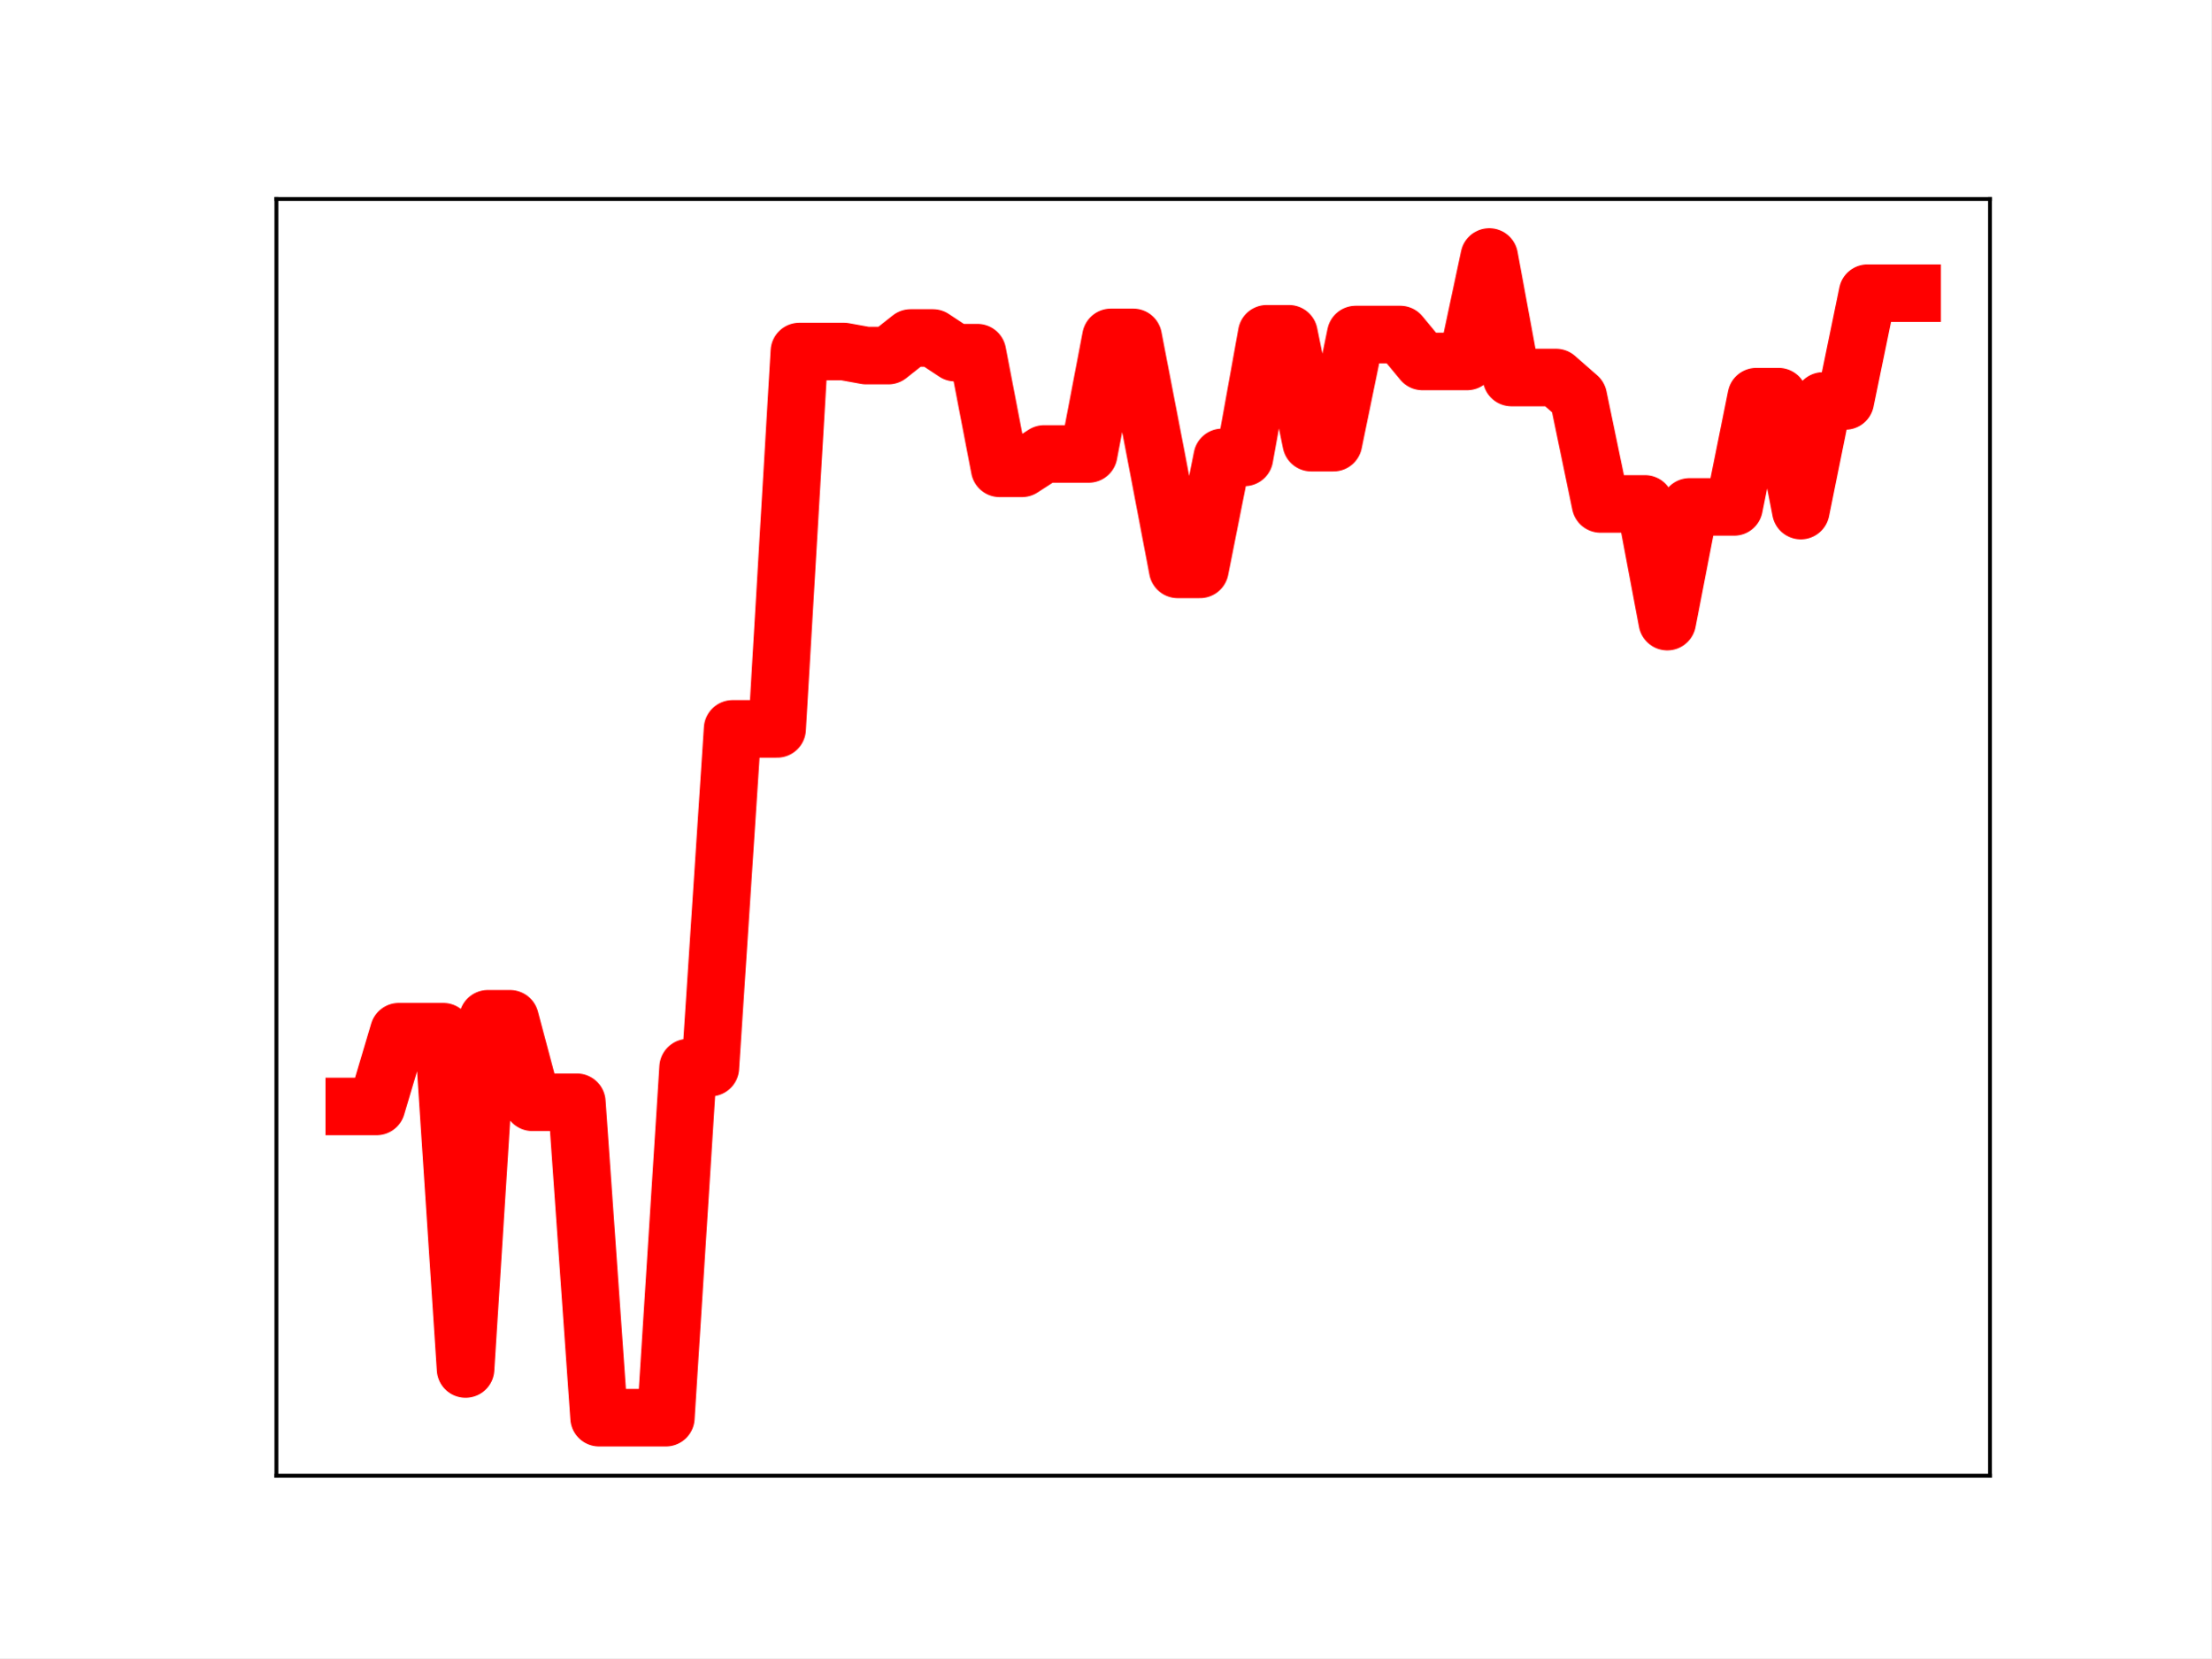
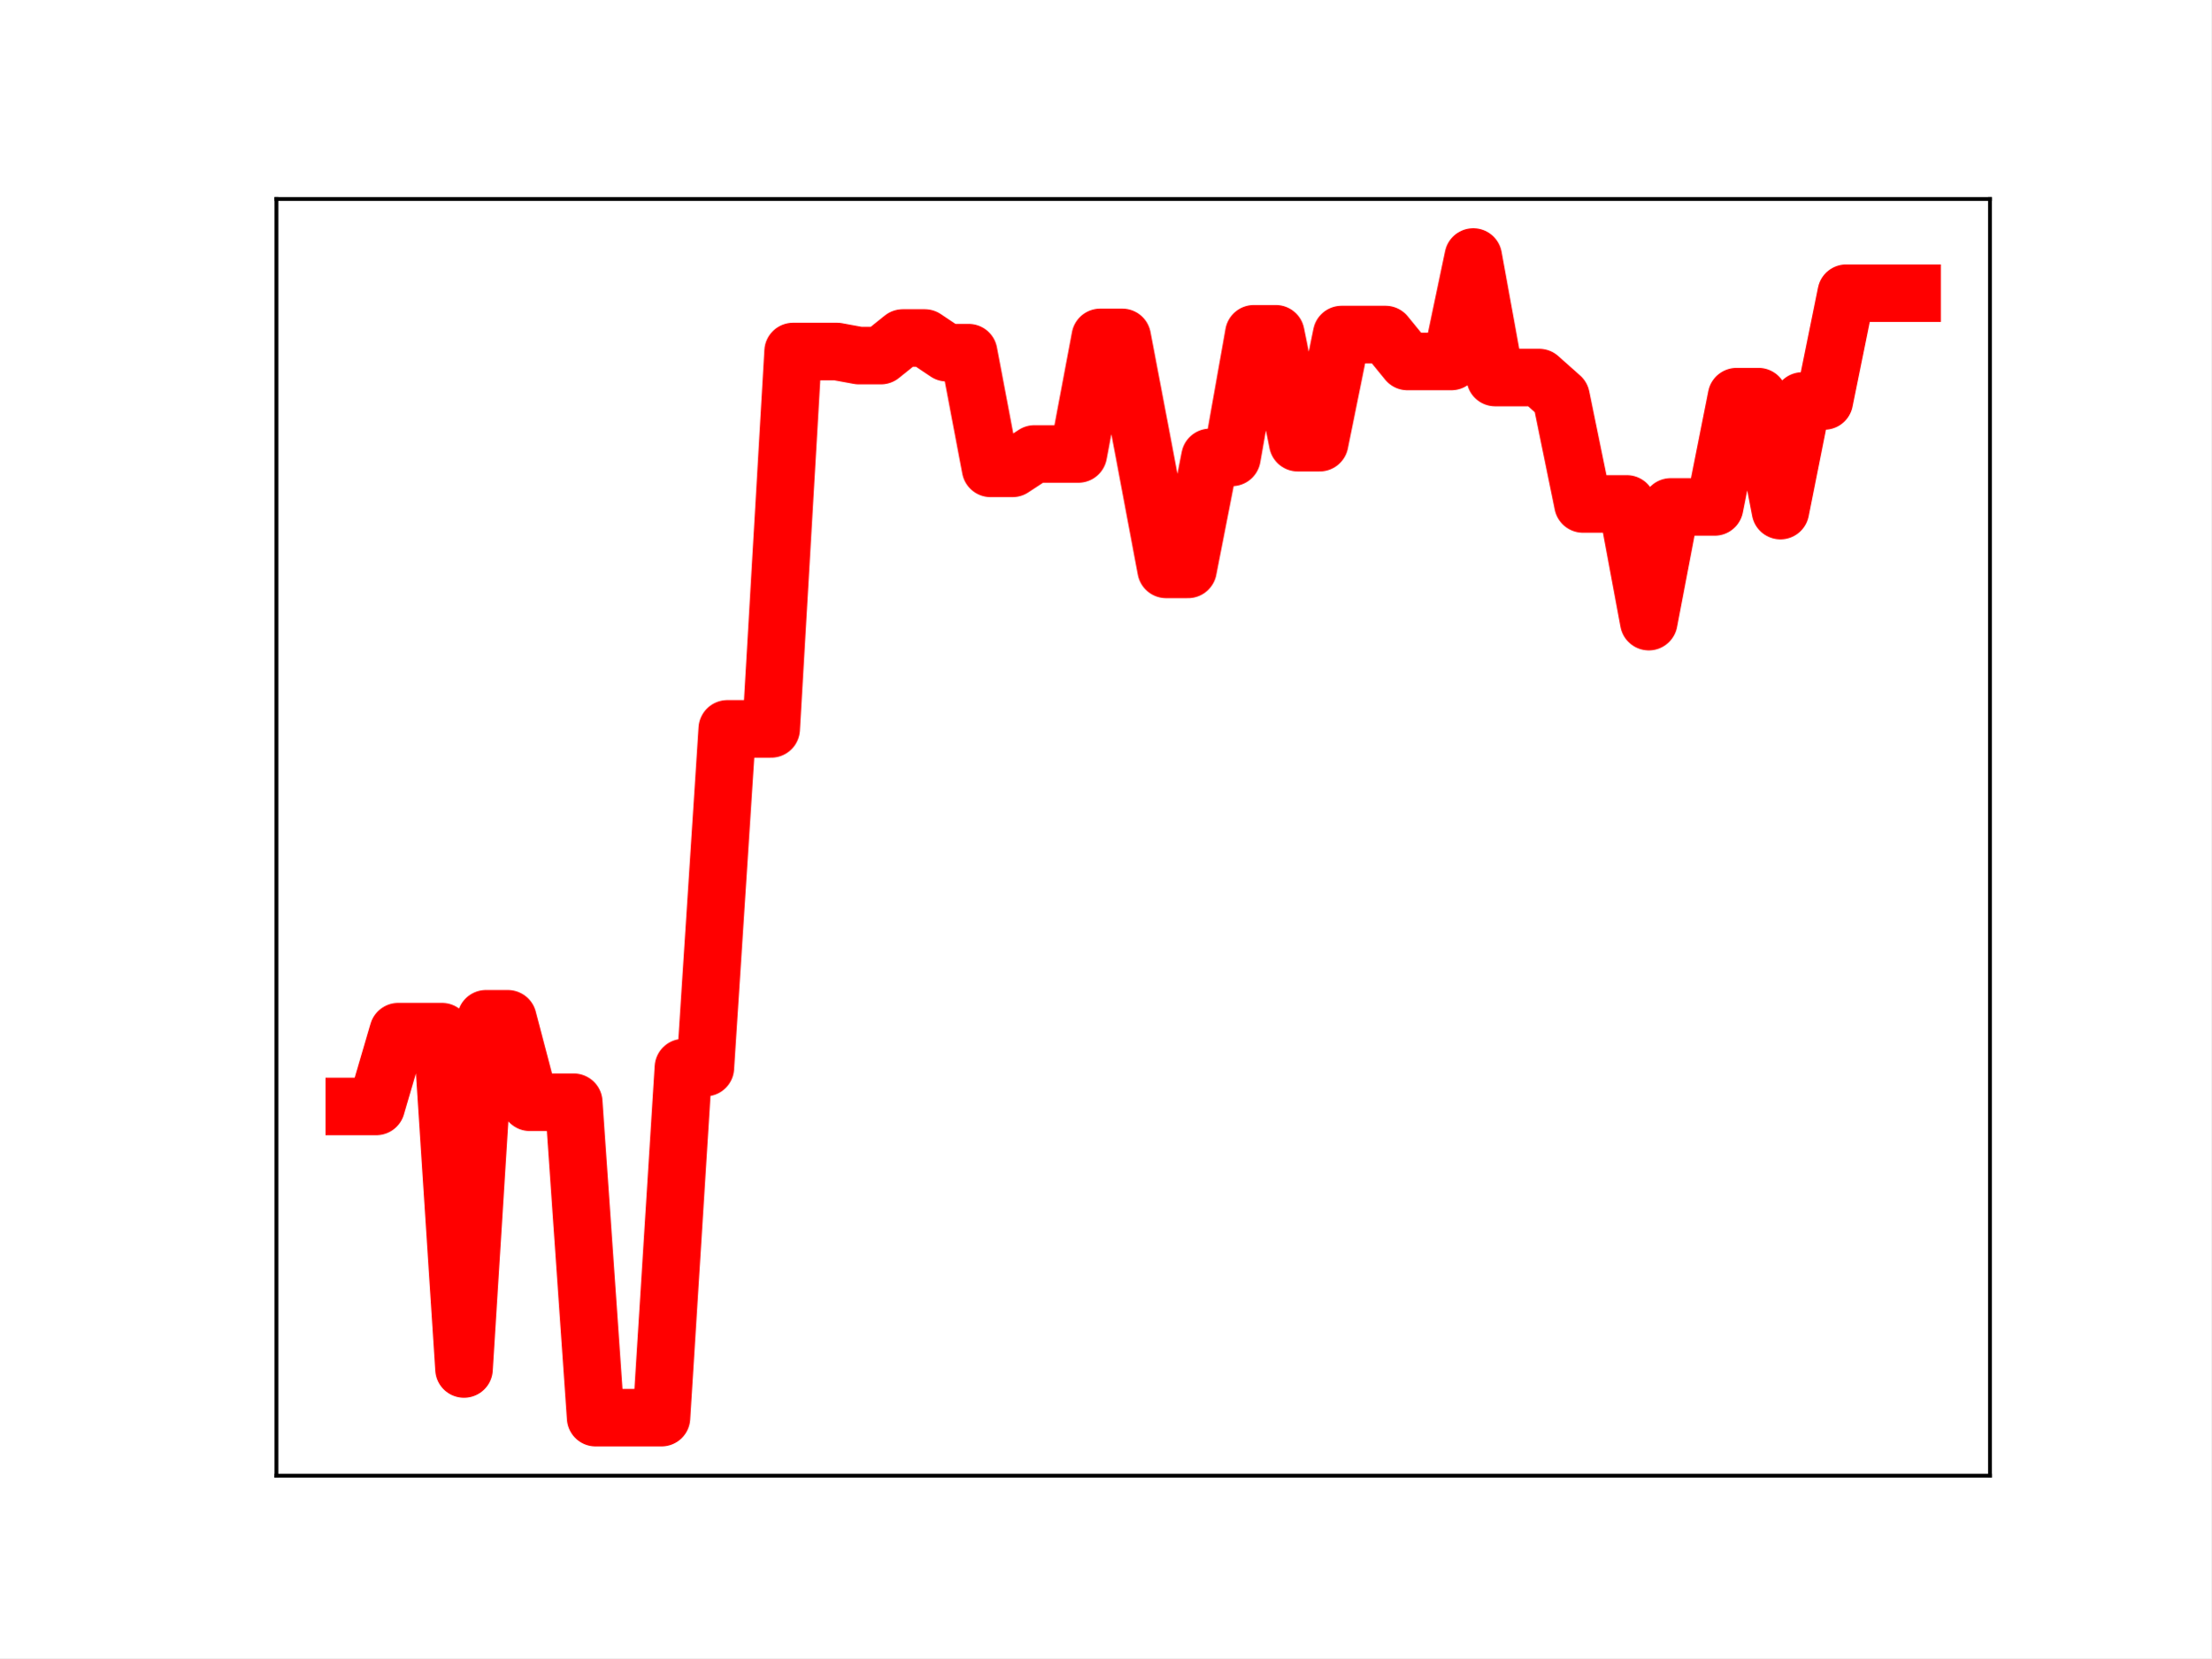
<svg xmlns="http://www.w3.org/2000/svg" xmlns:xlink="http://www.w3.org/1999/xlink" height="345.6pt" version="1.1" viewBox="0 0 460.8 345.6" width="460.8pt">
  <defs>
    <style type="text/css">
*{stroke-linecap:butt;stroke-linejoin:round;}
  </style>
  </defs>
  <g id="figure_1">
    <g id="patch_1">
      <path d="M 0 345.6  L 460.8 345.6  L 460.8 0  L 0 0  z " style="fill:#ffffff;" />
    </g>
    <g id="axes_1">
      <g id="patch_2">
        <path d="M 57.6 307.584  L 414.72 307.584  L 414.72 41.472  L 57.6 41.472  z " style="fill:#ffffff;" />
      </g>
      <g id="line2d_1">
-         <path clip-path="url(#p9559ee4690)" d="M 73.833 230.619  L 78.471 230.619  L 83.109 215.043  L 87.746 215.043  L 92.384 215.043  L 97.022 285.342  L 101.66 212.352  L 106.298 212.352  L 110.936 229.746  L 115.574 229.746  L 120.212 229.746  L 124.85 295.488  L 129.488 295.488  L 134.126 295.488  L 138.764 295.488  L 143.402 222.525  L 148.039 222.525  L 152.677 151.923  L 157.315 151.923  L 161.953 151.923  L 166.591 73.268  L 171.229 73.268  L 175.867 73.268  L 180.505 74.111  L 185.143 74.111  L 189.781 70.443  L 194.419 70.443  L 199.057 73.504  L 203.695 73.504  L 208.332 97.611  L 212.97 97.611  L 217.608 94.615  L 222.246 94.615  L 226.884 94.615  L 231.522 70.319  L 236.16 70.319  L 240.798 94.343  L 245.436 118.671  L 250.074 118.671  L 254.712 95.334  L 259.35 95.334  L 263.988 69.573  L 268.625 69.573  L 273.263 92.262  L 277.901 92.262  L 282.539 69.73  L 287.177 69.73  L 291.815 69.73  L 296.453 75.335  L 301.091 75.335  L 305.729 75.335  L 310.367 53.568  L 315.005 78.685  L 319.643 78.685  L 324.281 78.685  L 328.918 82.746  L 333.556 105.037  L 338.194 105.037  L 342.832 105.037  L 347.47 129.561  L 352.108 105.654  L 356.746 105.654  L 361.384 105.654  L 366.022 82.676  L 370.66 82.676  L 375.298 106.422  L 379.936 83.566  L 384.574 83.566  L 389.211 61.106  L 393.849 61.106  L 398.487 61.106  " style="fill:none;stroke:#ff0000;stroke-linecap:square;stroke-width:12;" />
+         <path clip-path="url(#p367efaa7c5)" d="M 73.833 230.619  L 78.405 230.619  L 82.978 215.043  L 87.551 215.043  L 92.123 215.043  L 96.696 285.342  L 101.268 212.352  L 105.841 212.352  L 110.414 229.746  L 114.986 229.746  L 119.559 229.746  L 124.131 295.488  L 128.704 295.488  L 133.277 295.488  L 137.849 295.488  L 142.422 222.525  L 146.994 222.525  L 151.567 151.923  L 156.14 151.923  L 160.712 151.923  L 165.285 73.268  L 169.857 73.268  L 174.43 73.268  L 179.003 74.111  L 183.575 74.111  L 188.148 70.443  L 192.72 70.443  L 197.293 73.504  L 201.866 73.504  L 206.438 97.611  L 211.011 97.611  L 215.583 94.615  L 220.156 94.615  L 224.729 94.615  L 229.301 70.319  L 233.874 70.319  L 238.446 94.343  L 243.019 118.671  L 247.591 118.671  L 252.164 95.334  L 256.737 95.334  L 261.309 69.573  L 265.882 69.573  L 270.454 92.262  L 275.027 92.262  L 279.6 69.73  L 284.172 69.73  L 288.745 69.73  L 293.317 75.335  L 297.89 75.335  L 302.463 75.335  L 307.035 53.568  L 311.608 78.685  L 316.18 78.685  L 320.753 78.685  L 325.326 82.746  L 329.898 105.037  L 334.471 105.037  L 339.043 105.037  L 343.616 129.561  L 348.189 105.654  L 352.761 105.654  L 357.334 105.654  L 361.906 82.676  L 366.479 82.676  L 371.052 106.422  L 375.624 83.566  L 380.197 83.566  L 384.769 61.106  L 389.342 61.106  L 393.915 61.106  L 398.487 61.106  " style="fill:none;stroke:#ff0000;stroke-linecap:square;stroke-width:12;" />
        <defs>
-           <path d="M 0 3  C 0.796 3 1.559 2.684 2.121 2.121  C 2.684 1.559 3 0.796 3 0  C 3 -0.796 2.684 -1.559 2.121 -2.121  C 1.559 -2.684 0.796 -3 0 -3  C -0.796 -3 -1.559 -2.684 -2.121 -2.121  C -2.684 -1.559 -3 -0.796 -3 0  C -3 0.796 -2.684 1.559 -2.121 2.121  C -1.559 2.684 -0.796 3 0 3  z " id="mf672c8e616" style="stroke:#ff0000;" />
+           <path d="M 0 3  C 0.796 3 1.559 2.684 2.121 2.121  C 2.684 1.559 3 0.796 3 0  C 3 -0.796 2.684 -1.559 2.121 -2.121  C 1.559 -2.684 0.796 -3 0 -3  C -0.796 -3 -1.559 -2.684 -2.121 -2.121  C -2.684 -1.559 -3 -0.796 -3 0  C -3 0.796 -2.684 1.559 -2.121 2.121  C -1.559 2.684 -0.796 3 0 3  z " id="mcfb274acd1" style="stroke:#ff0000;" />
        </defs>
-         <g clip-path="url(#p9559ee4690)">
-           <use style="fill:#ff0000;stroke:#ff0000;" x="73.833" xlink:href="#mf672c8e616" y="230.619" />
-           <use style="fill:#ff0000;stroke:#ff0000;" x="78.471" xlink:href="#mf672c8e616" y="230.619" />
-           <use style="fill:#ff0000;stroke:#ff0000;" x="83.109" xlink:href="#mf672c8e616" y="215.043" />
-           <use style="fill:#ff0000;stroke:#ff0000;" x="87.746" xlink:href="#mf672c8e616" y="215.043" />
-           <use style="fill:#ff0000;stroke:#ff0000;" x="92.384" xlink:href="#mf672c8e616" y="215.043" />
-           <use style="fill:#ff0000;stroke:#ff0000;" x="97.022" xlink:href="#mf672c8e616" y="285.342" />
-           <use style="fill:#ff0000;stroke:#ff0000;" x="101.66" xlink:href="#mf672c8e616" y="212.352" />
-           <use style="fill:#ff0000;stroke:#ff0000;" x="106.298" xlink:href="#mf672c8e616" y="212.352" />
-           <use style="fill:#ff0000;stroke:#ff0000;" x="110.936" xlink:href="#mf672c8e616" y="229.746" />
-           <use style="fill:#ff0000;stroke:#ff0000;" x="115.574" xlink:href="#mf672c8e616" y="229.746" />
-           <use style="fill:#ff0000;stroke:#ff0000;" x="120.212" xlink:href="#mf672c8e616" y="229.746" />
-           <use style="fill:#ff0000;stroke:#ff0000;" x="124.85" xlink:href="#mf672c8e616" y="295.488" />
-           <use style="fill:#ff0000;stroke:#ff0000;" x="129.488" xlink:href="#mf672c8e616" y="295.488" />
-           <use style="fill:#ff0000;stroke:#ff0000;" x="134.126" xlink:href="#mf672c8e616" y="295.488" />
-           <use style="fill:#ff0000;stroke:#ff0000;" x="138.764" xlink:href="#mf672c8e616" y="295.488" />
-           <use style="fill:#ff0000;stroke:#ff0000;" x="143.402" xlink:href="#mf672c8e616" y="222.525" />
-           <use style="fill:#ff0000;stroke:#ff0000;" x="148.039" xlink:href="#mf672c8e616" y="222.525" />
-           <use style="fill:#ff0000;stroke:#ff0000;" x="152.677" xlink:href="#mf672c8e616" y="151.923" />
-           <use style="fill:#ff0000;stroke:#ff0000;" x="157.315" xlink:href="#mf672c8e616" y="151.923" />
-           <use style="fill:#ff0000;stroke:#ff0000;" x="161.953" xlink:href="#mf672c8e616" y="151.923" />
-           <use style="fill:#ff0000;stroke:#ff0000;" x="166.591" xlink:href="#mf672c8e616" y="73.268" />
-           <use style="fill:#ff0000;stroke:#ff0000;" x="171.229" xlink:href="#mf672c8e616" y="73.268" />
-           <use style="fill:#ff0000;stroke:#ff0000;" x="175.867" xlink:href="#mf672c8e616" y="73.268" />
-           <use style="fill:#ff0000;stroke:#ff0000;" x="180.505" xlink:href="#mf672c8e616" y="74.111" />
-           <use style="fill:#ff0000;stroke:#ff0000;" x="185.143" xlink:href="#mf672c8e616" y="74.111" />
-           <use style="fill:#ff0000;stroke:#ff0000;" x="189.781" xlink:href="#mf672c8e616" y="70.443" />
-           <use style="fill:#ff0000;stroke:#ff0000;" x="194.419" xlink:href="#mf672c8e616" y="70.443" />
-           <use style="fill:#ff0000;stroke:#ff0000;" x="199.057" xlink:href="#mf672c8e616" y="73.504" />
-           <use style="fill:#ff0000;stroke:#ff0000;" x="203.695" xlink:href="#mf672c8e616" y="73.504" />
-           <use style="fill:#ff0000;stroke:#ff0000;" x="208.332" xlink:href="#mf672c8e616" y="97.611" />
-           <use style="fill:#ff0000;stroke:#ff0000;" x="212.97" xlink:href="#mf672c8e616" y="97.611" />
-           <use style="fill:#ff0000;stroke:#ff0000;" x="217.608" xlink:href="#mf672c8e616" y="94.615" />
-           <use style="fill:#ff0000;stroke:#ff0000;" x="222.246" xlink:href="#mf672c8e616" y="94.615" />
-           <use style="fill:#ff0000;stroke:#ff0000;" x="226.884" xlink:href="#mf672c8e616" y="94.615" />
-           <use style="fill:#ff0000;stroke:#ff0000;" x="231.522" xlink:href="#mf672c8e616" y="70.319" />
-           <use style="fill:#ff0000;stroke:#ff0000;" x="236.16" xlink:href="#mf672c8e616" y="70.319" />
-           <use style="fill:#ff0000;stroke:#ff0000;" x="240.798" xlink:href="#mf672c8e616" y="94.343" />
-           <use style="fill:#ff0000;stroke:#ff0000;" x="245.436" xlink:href="#mf672c8e616" y="118.671" />
-           <use style="fill:#ff0000;stroke:#ff0000;" x="250.074" xlink:href="#mf672c8e616" y="118.671" />
-           <use style="fill:#ff0000;stroke:#ff0000;" x="254.712" xlink:href="#mf672c8e616" y="95.334" />
-           <use style="fill:#ff0000;stroke:#ff0000;" x="259.35" xlink:href="#mf672c8e616" y="95.334" />
-           <use style="fill:#ff0000;stroke:#ff0000;" x="263.988" xlink:href="#mf672c8e616" y="69.573" />
-           <use style="fill:#ff0000;stroke:#ff0000;" x="268.625" xlink:href="#mf672c8e616" y="69.573" />
-           <use style="fill:#ff0000;stroke:#ff0000;" x="273.263" xlink:href="#mf672c8e616" y="92.262" />
-           <use style="fill:#ff0000;stroke:#ff0000;" x="277.901" xlink:href="#mf672c8e616" y="92.262" />
-           <use style="fill:#ff0000;stroke:#ff0000;" x="282.539" xlink:href="#mf672c8e616" y="69.73" />
-           <use style="fill:#ff0000;stroke:#ff0000;" x="287.177" xlink:href="#mf672c8e616" y="69.73" />
-           <use style="fill:#ff0000;stroke:#ff0000;" x="291.815" xlink:href="#mf672c8e616" y="69.73" />
-           <use style="fill:#ff0000;stroke:#ff0000;" x="296.453" xlink:href="#mf672c8e616" y="75.335" />
-           <use style="fill:#ff0000;stroke:#ff0000;" x="301.091" xlink:href="#mf672c8e616" y="75.335" />
-           <use style="fill:#ff0000;stroke:#ff0000;" x="305.729" xlink:href="#mf672c8e616" y="75.335" />
-           <use style="fill:#ff0000;stroke:#ff0000;" x="310.367" xlink:href="#mf672c8e616" y="53.568" />
-           <use style="fill:#ff0000;stroke:#ff0000;" x="315.005" xlink:href="#mf672c8e616" y="78.685" />
-           <use style="fill:#ff0000;stroke:#ff0000;" x="319.643" xlink:href="#mf672c8e616" y="78.685" />
-           <use style="fill:#ff0000;stroke:#ff0000;" x="324.281" xlink:href="#mf672c8e616" y="78.685" />
-           <use style="fill:#ff0000;stroke:#ff0000;" x="328.918" xlink:href="#mf672c8e616" y="82.746" />
-           <use style="fill:#ff0000;stroke:#ff0000;" x="333.556" xlink:href="#mf672c8e616" y="105.037" />
-           <use style="fill:#ff0000;stroke:#ff0000;" x="338.194" xlink:href="#mf672c8e616" y="105.037" />
-           <use style="fill:#ff0000;stroke:#ff0000;" x="342.832" xlink:href="#mf672c8e616" y="105.037" />
-           <use style="fill:#ff0000;stroke:#ff0000;" x="347.47" xlink:href="#mf672c8e616" y="129.561" />
-           <use style="fill:#ff0000;stroke:#ff0000;" x="352.108" xlink:href="#mf672c8e616" y="105.654" />
-           <use style="fill:#ff0000;stroke:#ff0000;" x="356.746" xlink:href="#mf672c8e616" y="105.654" />
-           <use style="fill:#ff0000;stroke:#ff0000;" x="361.384" xlink:href="#mf672c8e616" y="105.654" />
-           <use style="fill:#ff0000;stroke:#ff0000;" x="366.022" xlink:href="#mf672c8e616" y="82.676" />
-           <use style="fill:#ff0000;stroke:#ff0000;" x="370.66" xlink:href="#mf672c8e616" y="82.676" />
-           <use style="fill:#ff0000;stroke:#ff0000;" x="375.298" xlink:href="#mf672c8e616" y="106.422" />
-           <use style="fill:#ff0000;stroke:#ff0000;" x="379.936" xlink:href="#mf672c8e616" y="83.566" />
-           <use style="fill:#ff0000;stroke:#ff0000;" x="384.574" xlink:href="#mf672c8e616" y="83.566" />
-           <use style="fill:#ff0000;stroke:#ff0000;" x="389.211" xlink:href="#mf672c8e616" y="61.106" />
-           <use style="fill:#ff0000;stroke:#ff0000;" x="393.849" xlink:href="#mf672c8e616" y="61.106" />
-           <use style="fill:#ff0000;stroke:#ff0000;" x="398.487" xlink:href="#mf672c8e616" y="61.106" />
+         <g clip-path="url(#p367efaa7c5)">
+           <use style="fill:#ff0000;stroke:#ff0000;" x="73.833" xlink:href="#mcfb274acd1" y="230.619" />
+           <use style="fill:#ff0000;stroke:#ff0000;" x="78.405" xlink:href="#mcfb274acd1" y="230.619" />
+           <use style="fill:#ff0000;stroke:#ff0000;" x="82.978" xlink:href="#mcfb274acd1" y="215.043" />
+           <use style="fill:#ff0000;stroke:#ff0000;" x="87.551" xlink:href="#mcfb274acd1" y="215.043" />
+           <use style="fill:#ff0000;stroke:#ff0000;" x="92.123" xlink:href="#mcfb274acd1" y="215.043" />
+           <use style="fill:#ff0000;stroke:#ff0000;" x="96.696" xlink:href="#mcfb274acd1" y="285.342" />
+           <use style="fill:#ff0000;stroke:#ff0000;" x="101.268" xlink:href="#mcfb274acd1" y="212.352" />
+           <use style="fill:#ff0000;stroke:#ff0000;" x="105.841" xlink:href="#mcfb274acd1" y="212.352" />
+           <use style="fill:#ff0000;stroke:#ff0000;" x="110.414" xlink:href="#mcfb274acd1" y="229.746" />
+           <use style="fill:#ff0000;stroke:#ff0000;" x="114.986" xlink:href="#mcfb274acd1" y="229.746" />
+           <use style="fill:#ff0000;stroke:#ff0000;" x="119.559" xlink:href="#mcfb274acd1" y="229.746" />
+           <use style="fill:#ff0000;stroke:#ff0000;" x="124.131" xlink:href="#mcfb274acd1" y="295.488" />
+           <use style="fill:#ff0000;stroke:#ff0000;" x="128.704" xlink:href="#mcfb274acd1" y="295.488" />
+           <use style="fill:#ff0000;stroke:#ff0000;" x="133.277" xlink:href="#mcfb274acd1" y="295.488" />
+           <use style="fill:#ff0000;stroke:#ff0000;" x="137.849" xlink:href="#mcfb274acd1" y="295.488" />
+           <use style="fill:#ff0000;stroke:#ff0000;" x="142.422" xlink:href="#mcfb274acd1" y="222.525" />
+           <use style="fill:#ff0000;stroke:#ff0000;" x="146.994" xlink:href="#mcfb274acd1" y="222.525" />
+           <use style="fill:#ff0000;stroke:#ff0000;" x="151.567" xlink:href="#mcfb274acd1" y="151.923" />
+           <use style="fill:#ff0000;stroke:#ff0000;" x="156.14" xlink:href="#mcfb274acd1" y="151.923" />
+           <use style="fill:#ff0000;stroke:#ff0000;" x="160.712" xlink:href="#mcfb274acd1" y="151.923" />
+           <use style="fill:#ff0000;stroke:#ff0000;" x="165.285" xlink:href="#mcfb274acd1" y="73.268" />
+           <use style="fill:#ff0000;stroke:#ff0000;" x="169.857" xlink:href="#mcfb274acd1" y="73.268" />
+           <use style="fill:#ff0000;stroke:#ff0000;" x="174.43" xlink:href="#mcfb274acd1" y="73.268" />
+           <use style="fill:#ff0000;stroke:#ff0000;" x="179.003" xlink:href="#mcfb274acd1" y="74.111" />
+           <use style="fill:#ff0000;stroke:#ff0000;" x="183.575" xlink:href="#mcfb274acd1" y="74.111" />
+           <use style="fill:#ff0000;stroke:#ff0000;" x="188.148" xlink:href="#mcfb274acd1" y="70.443" />
+           <use style="fill:#ff0000;stroke:#ff0000;" x="192.72" xlink:href="#mcfb274acd1" y="70.443" />
+           <use style="fill:#ff0000;stroke:#ff0000;" x="197.293" xlink:href="#mcfb274acd1" y="73.504" />
+           <use style="fill:#ff0000;stroke:#ff0000;" x="201.866" xlink:href="#mcfb274acd1" y="73.504" />
+           <use style="fill:#ff0000;stroke:#ff0000;" x="206.438" xlink:href="#mcfb274acd1" y="97.611" />
+           <use style="fill:#ff0000;stroke:#ff0000;" x="211.011" xlink:href="#mcfb274acd1" y="97.611" />
+           <use style="fill:#ff0000;stroke:#ff0000;" x="215.583" xlink:href="#mcfb274acd1" y="94.615" />
+           <use style="fill:#ff0000;stroke:#ff0000;" x="220.156" xlink:href="#mcfb274acd1" y="94.615" />
+           <use style="fill:#ff0000;stroke:#ff0000;" x="224.729" xlink:href="#mcfb274acd1" y="94.615" />
+           <use style="fill:#ff0000;stroke:#ff0000;" x="229.301" xlink:href="#mcfb274acd1" y="70.319" />
+           <use style="fill:#ff0000;stroke:#ff0000;" x="233.874" xlink:href="#mcfb274acd1" y="70.319" />
+           <use style="fill:#ff0000;stroke:#ff0000;" x="238.446" xlink:href="#mcfb274acd1" y="94.343" />
+           <use style="fill:#ff0000;stroke:#ff0000;" x="243.019" xlink:href="#mcfb274acd1" y="118.671" />
+           <use style="fill:#ff0000;stroke:#ff0000;" x="247.591" xlink:href="#mcfb274acd1" y="118.671" />
+           <use style="fill:#ff0000;stroke:#ff0000;" x="252.164" xlink:href="#mcfb274acd1" y="95.334" />
+           <use style="fill:#ff0000;stroke:#ff0000;" x="256.737" xlink:href="#mcfb274acd1" y="95.334" />
+           <use style="fill:#ff0000;stroke:#ff0000;" x="261.309" xlink:href="#mcfb274acd1" y="69.573" />
+           <use style="fill:#ff0000;stroke:#ff0000;" x="265.882" xlink:href="#mcfb274acd1" y="69.573" />
+           <use style="fill:#ff0000;stroke:#ff0000;" x="270.454" xlink:href="#mcfb274acd1" y="92.262" />
+           <use style="fill:#ff0000;stroke:#ff0000;" x="275.027" xlink:href="#mcfb274acd1" y="92.262" />
+           <use style="fill:#ff0000;stroke:#ff0000;" x="279.6" xlink:href="#mcfb274acd1" y="69.73" />
+           <use style="fill:#ff0000;stroke:#ff0000;" x="284.172" xlink:href="#mcfb274acd1" y="69.73" />
+           <use style="fill:#ff0000;stroke:#ff0000;" x="288.745" xlink:href="#mcfb274acd1" y="69.73" />
+           <use style="fill:#ff0000;stroke:#ff0000;" x="293.317" xlink:href="#mcfb274acd1" y="75.335" />
+           <use style="fill:#ff0000;stroke:#ff0000;" x="297.89" xlink:href="#mcfb274acd1" y="75.335" />
+           <use style="fill:#ff0000;stroke:#ff0000;" x="302.463" xlink:href="#mcfb274acd1" y="75.335" />
+           <use style="fill:#ff0000;stroke:#ff0000;" x="307.035" xlink:href="#mcfb274acd1" y="53.568" />
+           <use style="fill:#ff0000;stroke:#ff0000;" x="311.608" xlink:href="#mcfb274acd1" y="78.685" />
+           <use style="fill:#ff0000;stroke:#ff0000;" x="316.18" xlink:href="#mcfb274acd1" y="78.685" />
+           <use style="fill:#ff0000;stroke:#ff0000;" x="320.753" xlink:href="#mcfb274acd1" y="78.685" />
+           <use style="fill:#ff0000;stroke:#ff0000;" x="325.326" xlink:href="#mcfb274acd1" y="82.746" />
+           <use style="fill:#ff0000;stroke:#ff0000;" x="329.898" xlink:href="#mcfb274acd1" y="105.037" />
+           <use style="fill:#ff0000;stroke:#ff0000;" x="334.471" xlink:href="#mcfb274acd1" y="105.037" />
+           <use style="fill:#ff0000;stroke:#ff0000;" x="339.043" xlink:href="#mcfb274acd1" y="105.037" />
+           <use style="fill:#ff0000;stroke:#ff0000;" x="343.616" xlink:href="#mcfb274acd1" y="129.561" />
+           <use style="fill:#ff0000;stroke:#ff0000;" x="348.189" xlink:href="#mcfb274acd1" y="105.654" />
+           <use style="fill:#ff0000;stroke:#ff0000;" x="352.761" xlink:href="#mcfb274acd1" y="105.654" />
+           <use style="fill:#ff0000;stroke:#ff0000;" x="357.334" xlink:href="#mcfb274acd1" y="105.654" />
+           <use style="fill:#ff0000;stroke:#ff0000;" x="361.906" xlink:href="#mcfb274acd1" y="82.676" />
+           <use style="fill:#ff0000;stroke:#ff0000;" x="366.479" xlink:href="#mcfb274acd1" y="82.676" />
+           <use style="fill:#ff0000;stroke:#ff0000;" x="371.052" xlink:href="#mcfb274acd1" y="106.422" />
+           <use style="fill:#ff0000;stroke:#ff0000;" x="375.624" xlink:href="#mcfb274acd1" y="83.566" />
+           <use style="fill:#ff0000;stroke:#ff0000;" x="380.197" xlink:href="#mcfb274acd1" y="83.566" />
+           <use style="fill:#ff0000;stroke:#ff0000;" x="384.769" xlink:href="#mcfb274acd1" y="61.106" />
+           <use style="fill:#ff0000;stroke:#ff0000;" x="389.342" xlink:href="#mcfb274acd1" y="61.106" />
+           <use style="fill:#ff0000;stroke:#ff0000;" x="393.915" xlink:href="#mcfb274acd1" y="61.106" />
+           <use style="fill:#ff0000;stroke:#ff0000;" x="398.487" xlink:href="#mcfb274acd1" y="61.106" />
        </g>
      </g>
      <g id="patch_3">
        <path d="M 57.6 307.584  L 57.6 41.472  " style="fill:none;stroke:#000000;stroke-linecap:square;stroke-linejoin:miter;stroke-width:0.8;" />
      </g>
      <g id="patch_4">
        <path d="M 414.72 307.584  L 414.72 41.472  " style="fill:none;stroke:#000000;stroke-linecap:square;stroke-linejoin:miter;stroke-width:0.8;" />
      </g>
      <g id="patch_5">
        <path d="M 57.6 307.584  L 414.72 307.584  " style="fill:none;stroke:#000000;stroke-linecap:square;stroke-linejoin:miter;stroke-width:0.8;" />
      </g>
      <g id="patch_6">
        <path d="M 57.6 41.472  L 414.72 41.472  " style="fill:none;stroke:#000000;stroke-linecap:square;stroke-linejoin:miter;stroke-width:0.8;" />
      </g>
    </g>
  </g>
  <defs>
-     <clipPath id="p9559ee4690">
+     <clipPath id="p367efaa7c5">
      <rect height="266.112" width="357.12" x="57.6" y="41.472" />
    </clipPath>
  </defs>
</svg>
